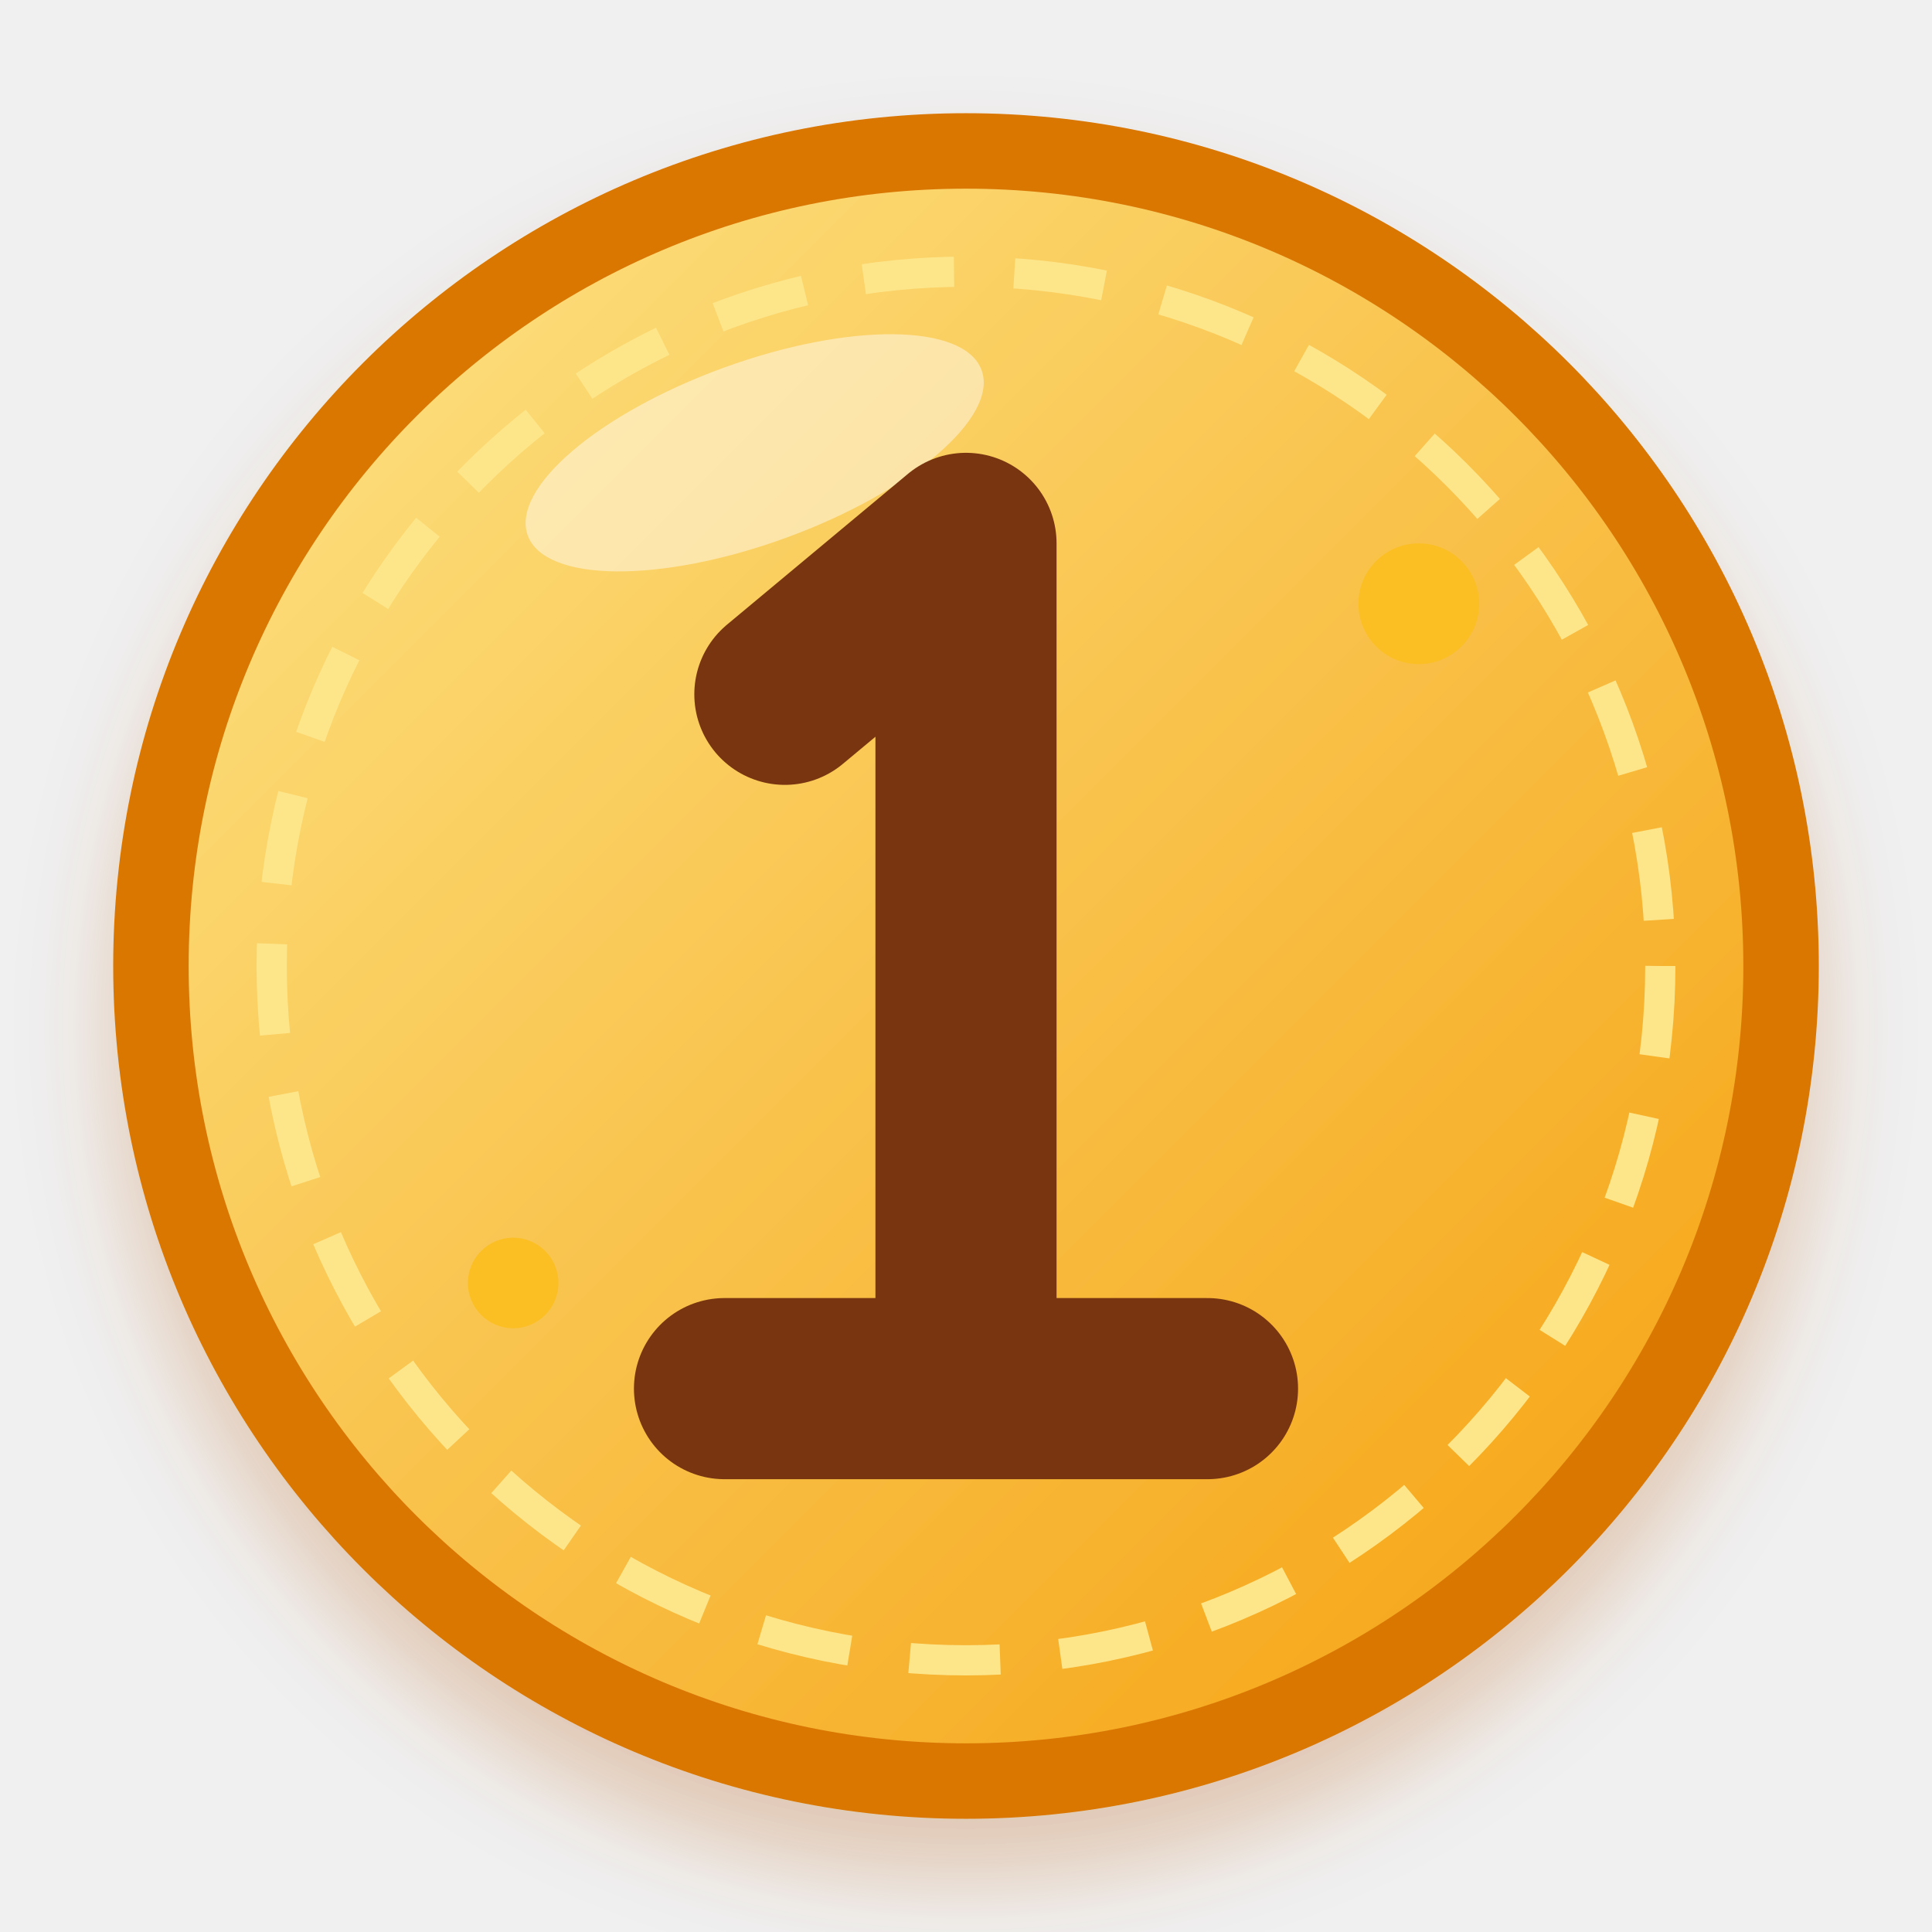
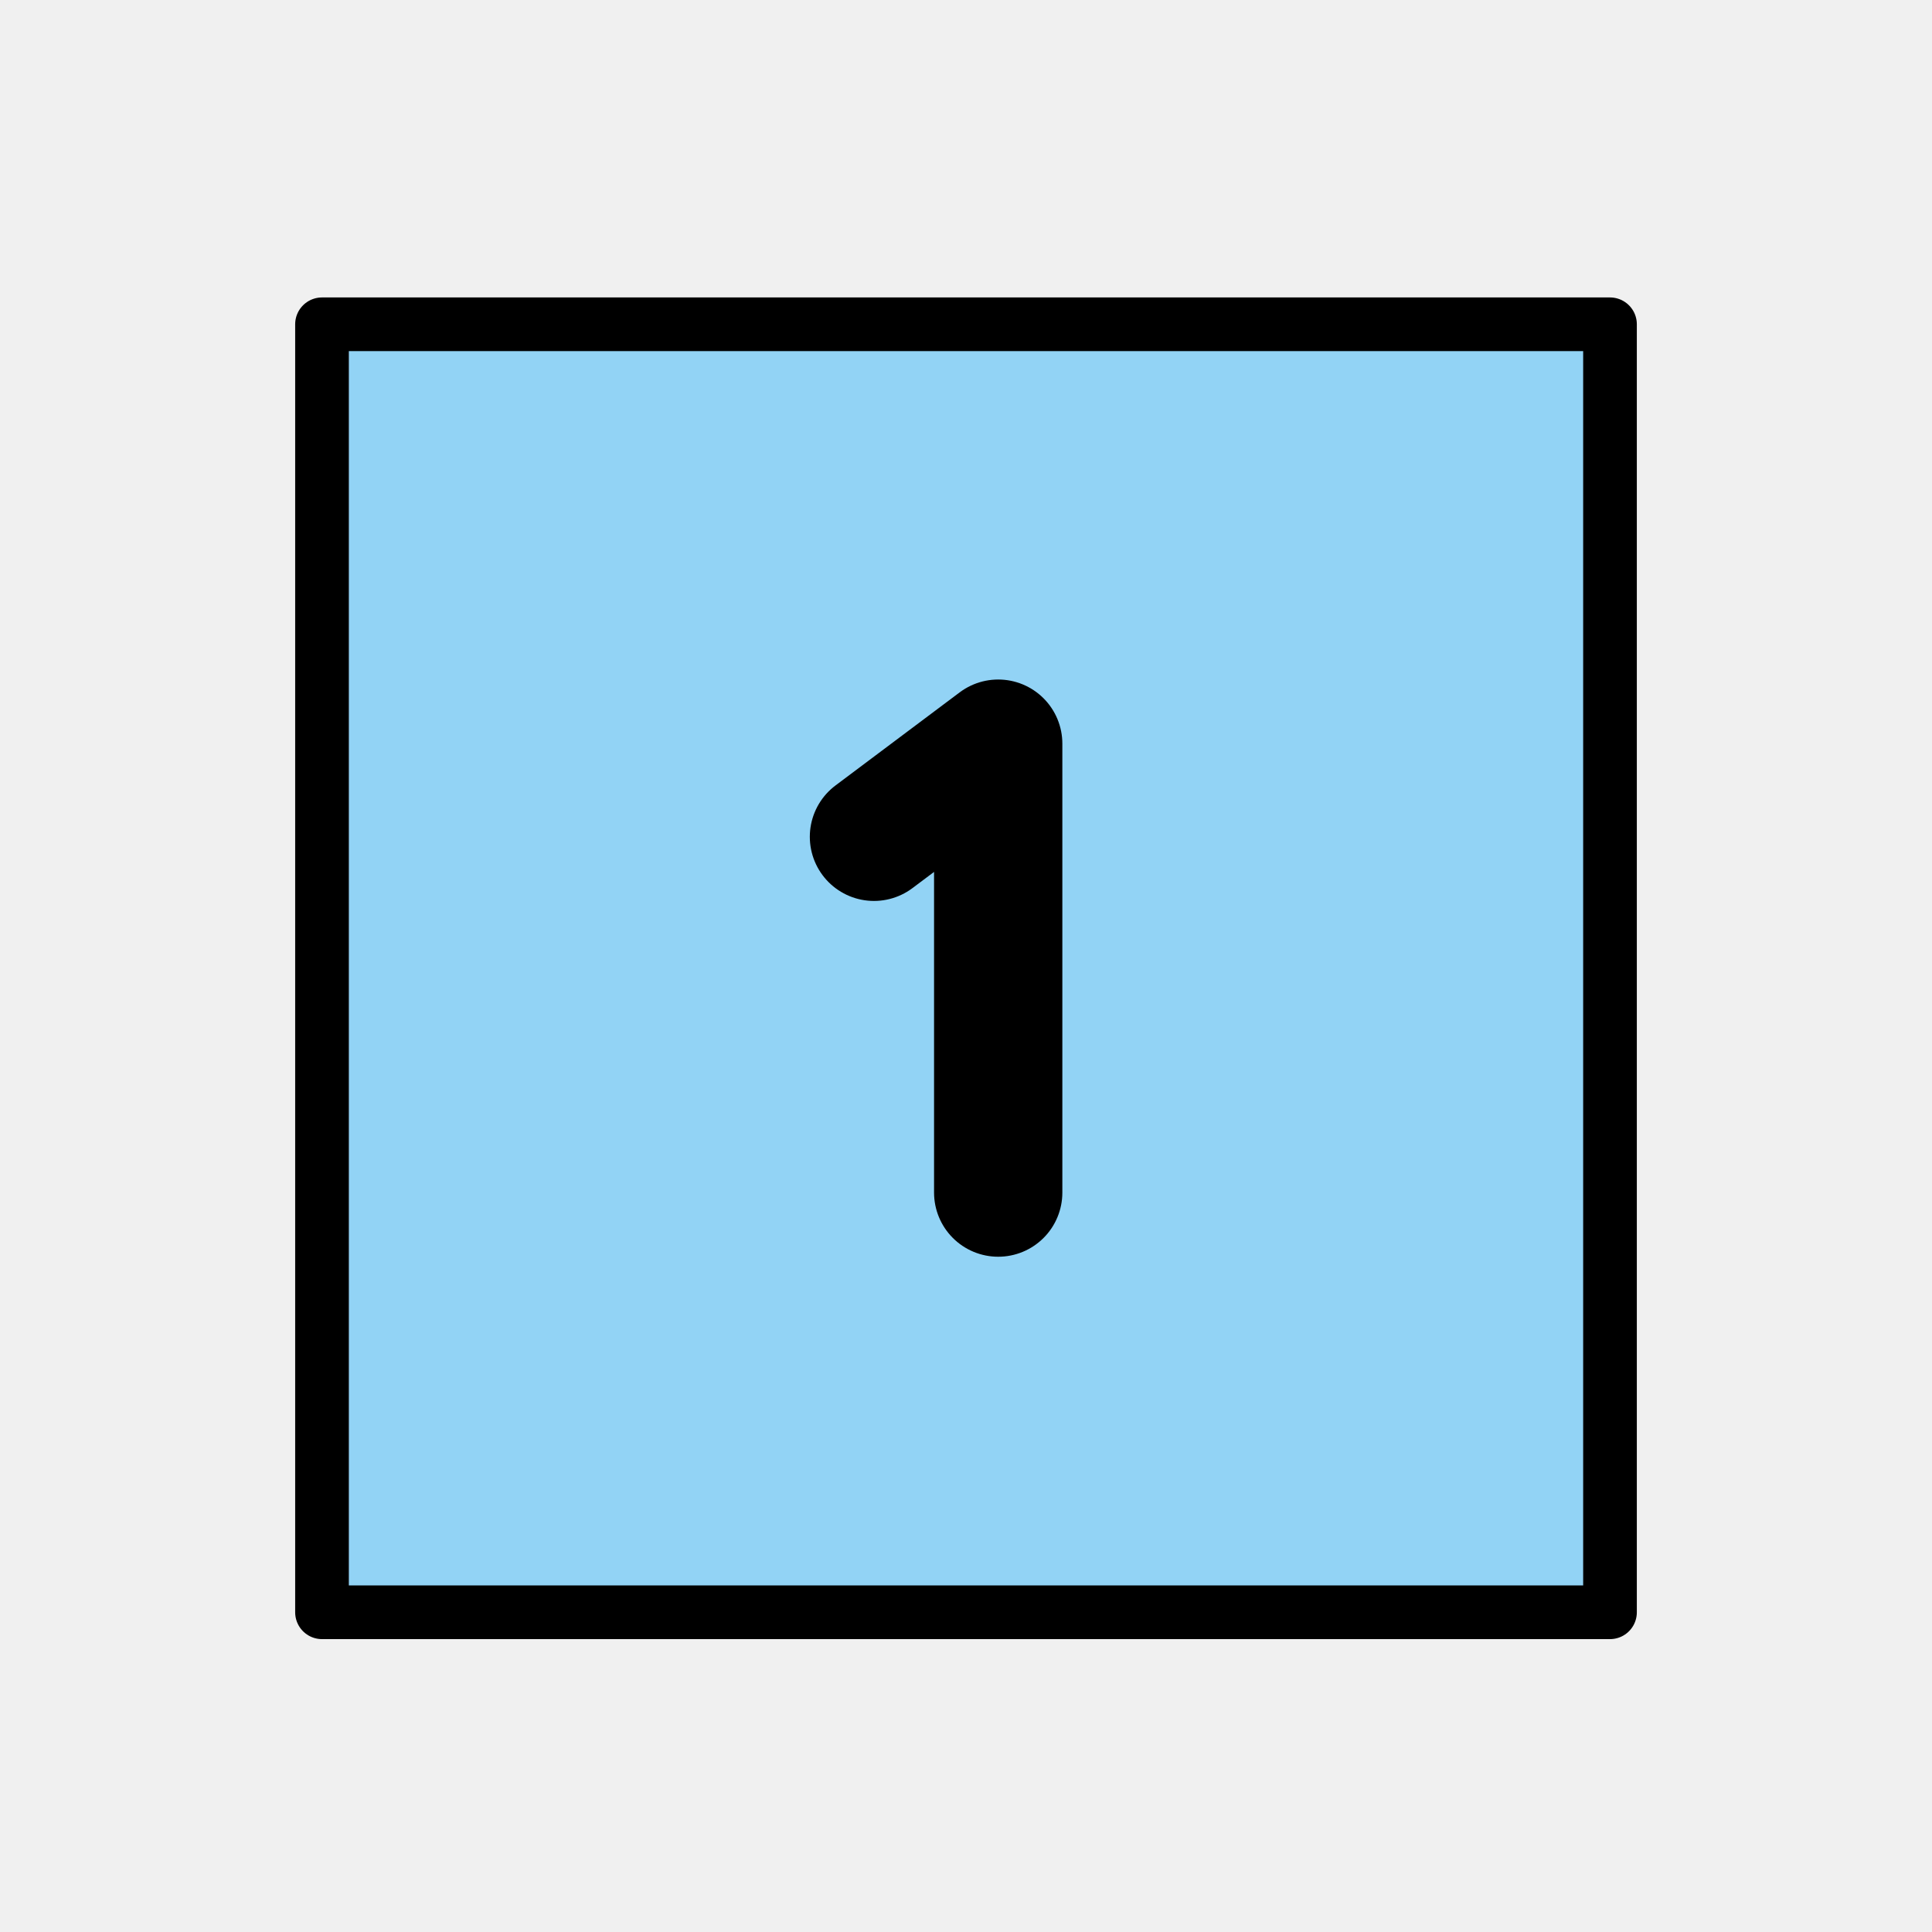
- <svg xmlns="http://www.w3.org/2000/svg" width="128" height="128" viewBox="0 0 128 128">
-   <defs>
-     <linearGradient id="g1" x1="0%" y1="0%" x2="100%" y2="100%">
-       <stop offset="0%" stop-color="#FDE68A" />
-       <stop offset="100%" stop-color="#F59E0B" />
-     </linearGradient>
-     <filter id="shadow1" x="-10%" y="-10%" width="130%" height="130%">
-       <feDropShadow dx="0" dy="4" stdDeviation="3" flood-color="#B45309" flood-opacity="0.25" />
-     </filter>
-   </defs>
-   <circle cx="64" cy="64" r="54" fill="url(#g1)" stroke="#D97706" stroke-width="5" filter="url(#shadow1)" />
-   <circle cx="64" cy="64" r="46" fill="none" stroke="#FDE68A" stroke-width="2" stroke-dasharray="6,4" />
-   <ellipse cx="50" cy="30" rx="16" ry="6" fill="#FFF" opacity="0.45" transform="rotate(-20 50 30)" />
-   <path d="M52 46 L64 36 L64 92 M48 92 L80 92" fill="none" stroke="#78350F" stroke-width="12" stroke-linecap="round" stroke-linejoin="round" />
-   <circle cx="94" cy="40" r="4" fill="#FBBF24" />
-   <circle cx="34" cy="85" r="3" fill="#FBBF24" />
+ <svg xmlns="http://www.w3.org/2000/svg" id="emoji" viewBox="0 0 72 72" version="1.1">
+   <g id="color" transform="translate(0 .085)">
+     <rect x="12" y="12" width="48" height="47.83" fill="#92d3f5" />
+   </g>
+   <g id="line" transform="translate(0 .085)" fill="none" stroke="#000" stroke-linecap="round" stroke-linejoin="round">
+     <path stroke-miterlimit="10" stroke-width="4.781" d="m32.57 31.1 4.63-3.471v16.73" clip-rule="evenodd" />
+     <rect x="12" y="12" width="48" height="48" stroke-width="2" />
+   </g>
</svg>
